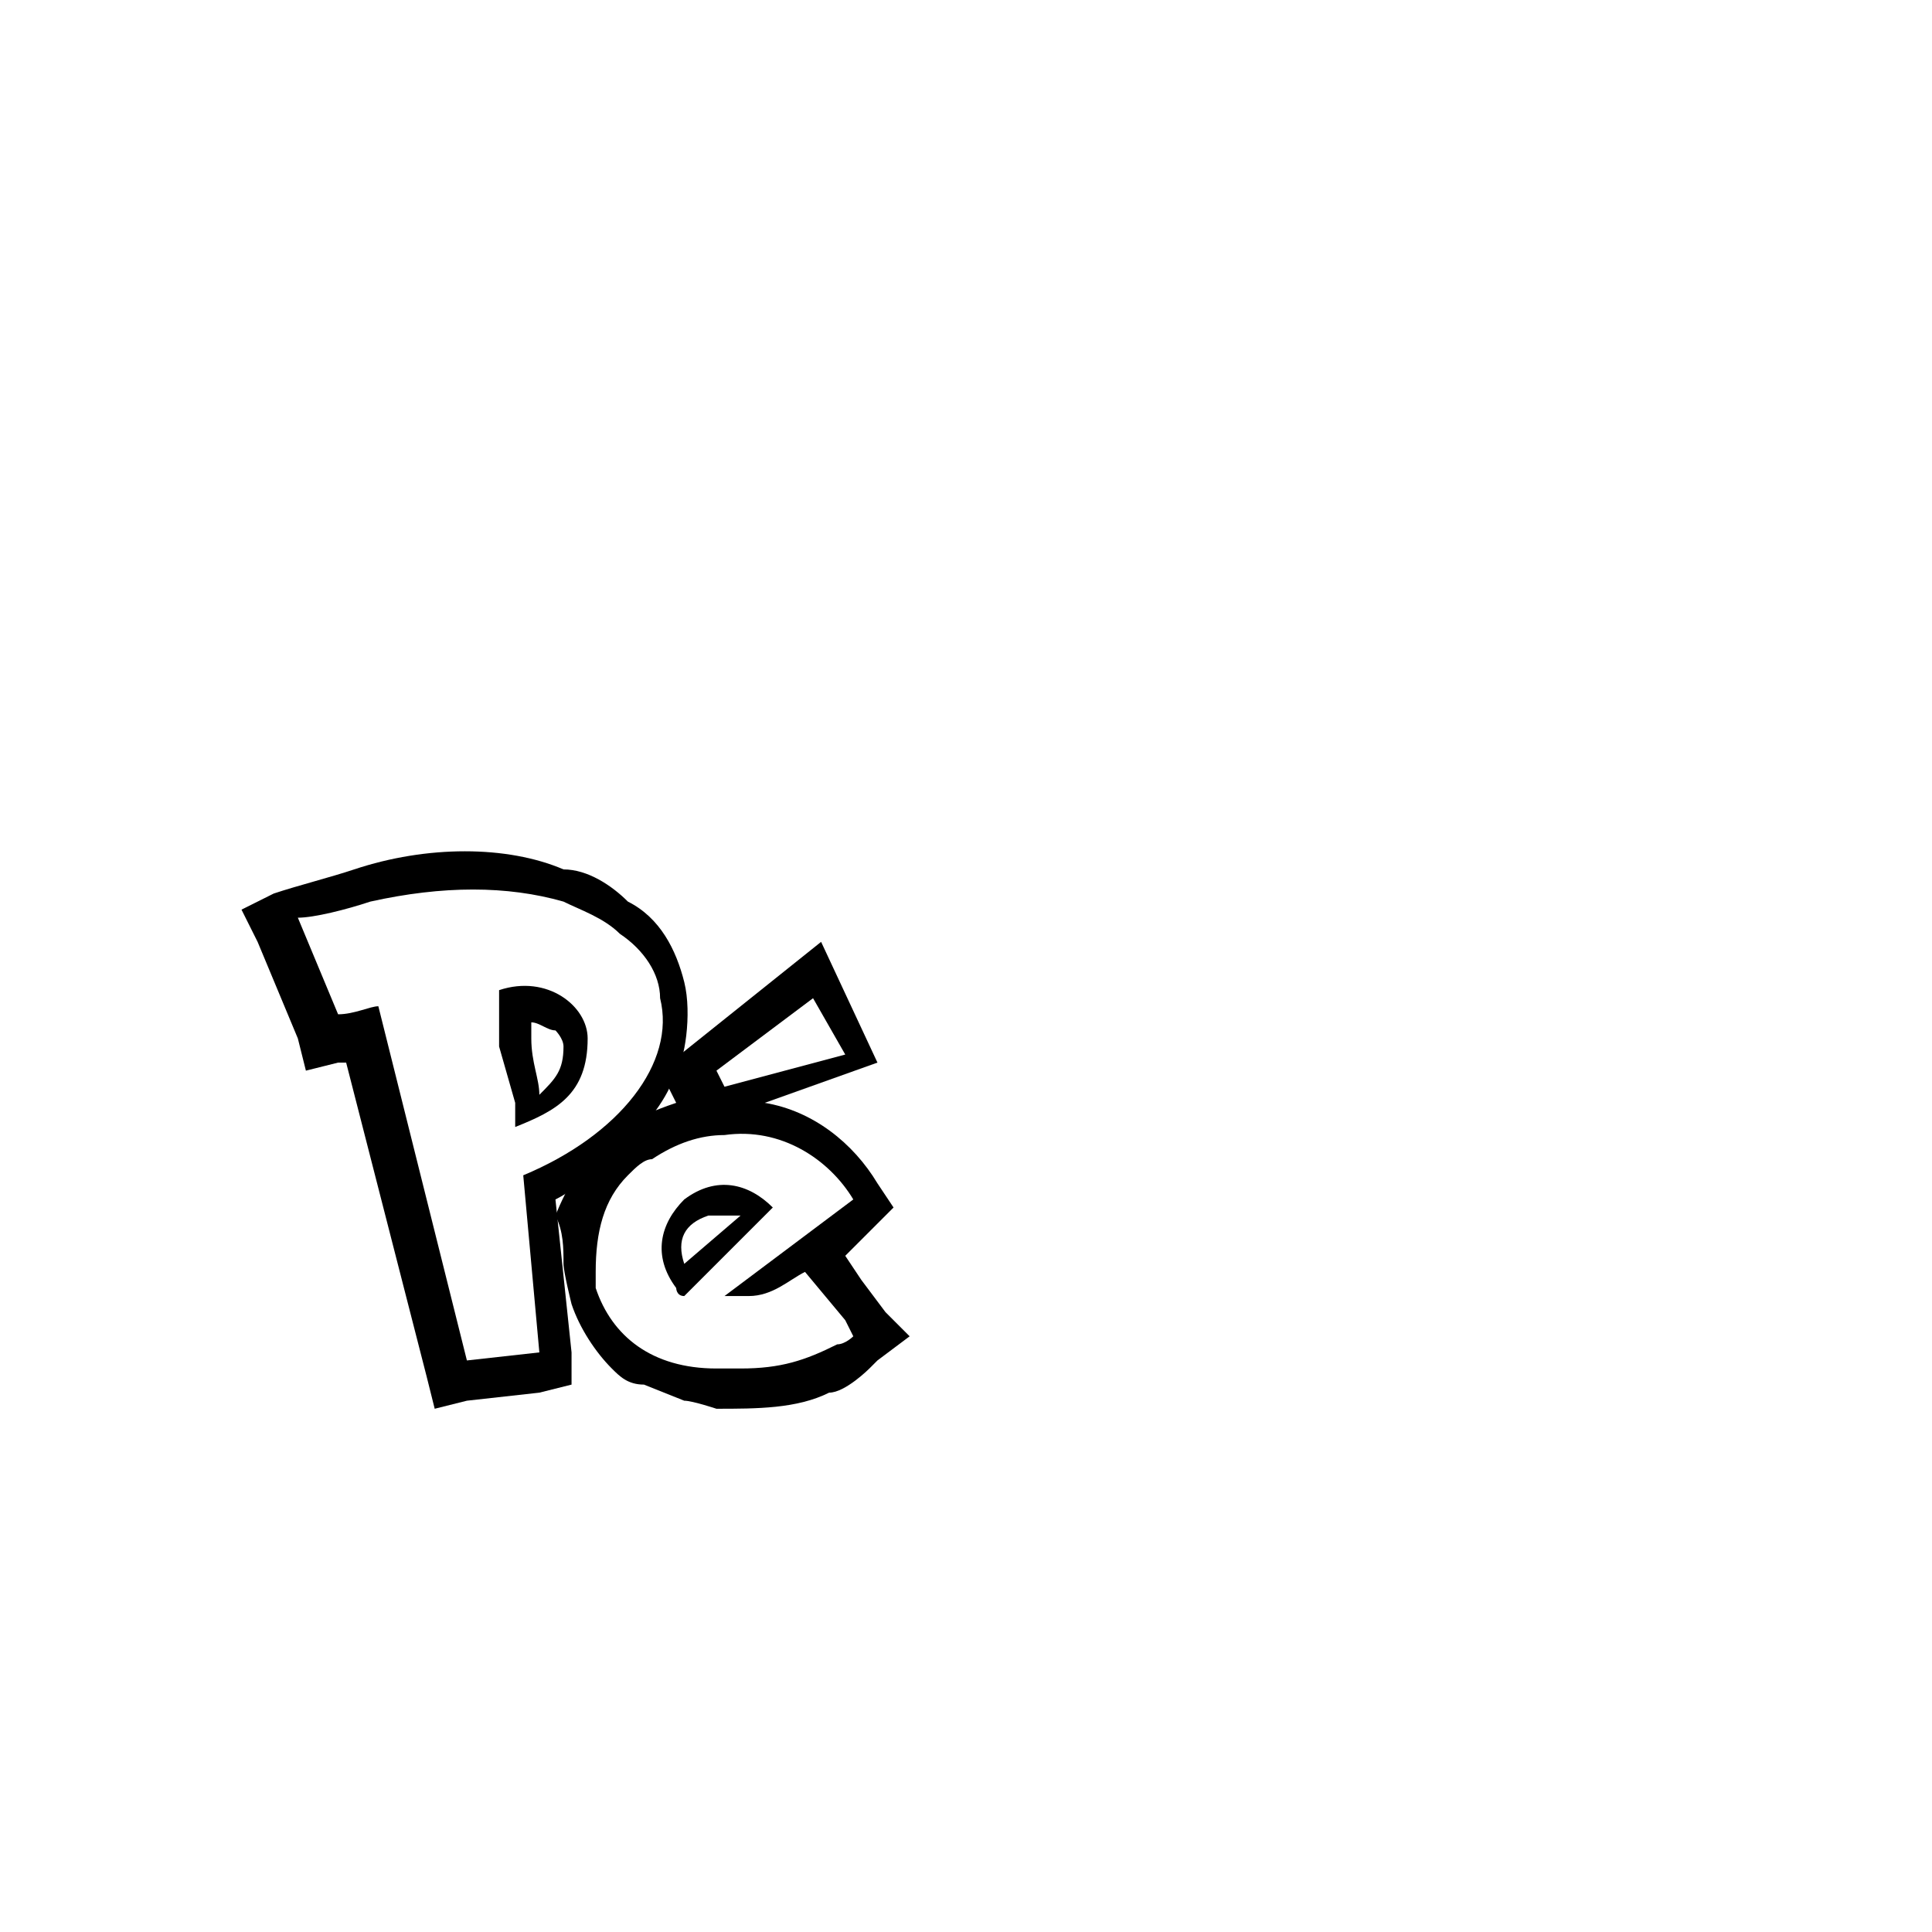
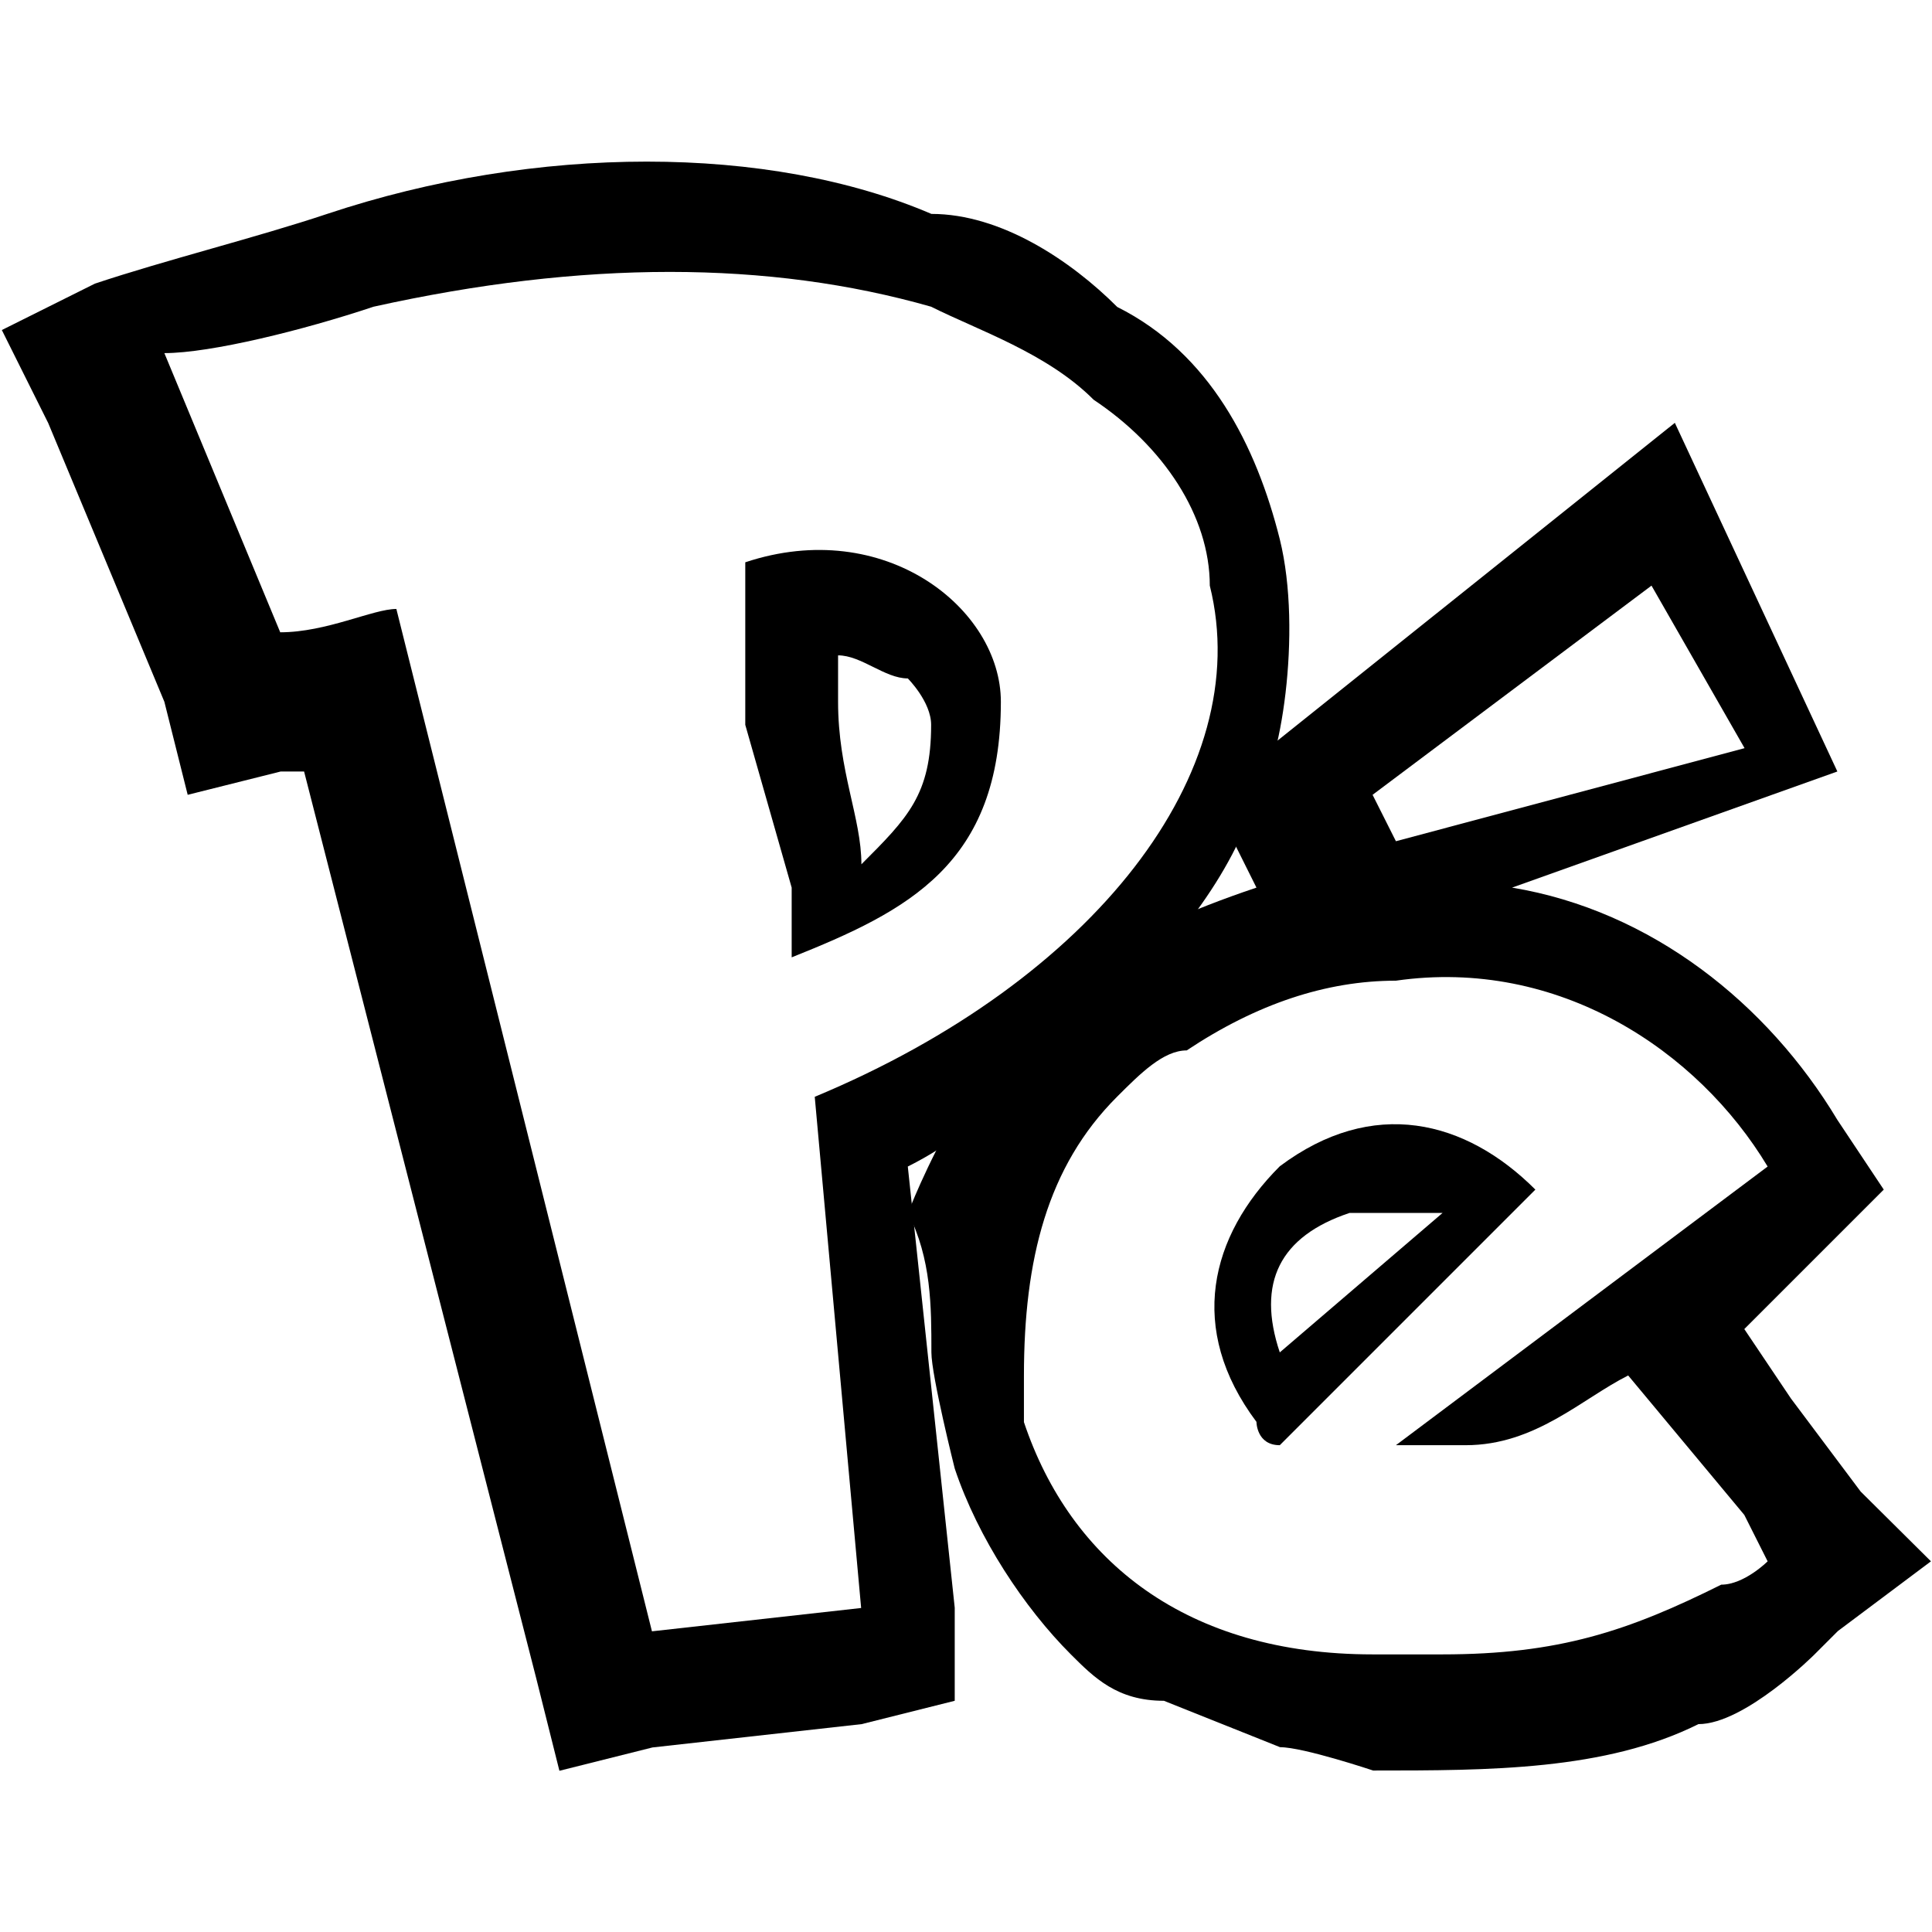
- <svg xmlns="http://www.w3.org/2000/svg" version="1.1" id="Layer_1" x="0px" y="0px" viewBox="0 0 24 24" style="enable-background:new 0 0 24 24;" xml:space="preserve">
+ <svg xmlns="http://www.w3.org/2000/svg" version="1.1" id="Layer_1" x="0px" y="0px" viewBox="0 0 737 737" style="enable-background:new 0 0 737 737;" xml:space="preserve">
  <g>
-     <polygon points="7.3,13 7.3,13 7.3,13  " />
-     <path d="M3.7,12.9c0,0,0.1,0.4,0.1,0.4l0.4-0.1l0.1,0l1,3.9l0.1,0.4l0.4-0.1l0.9-0.1l0.4-0.1l0-0.4l-0.2-1.9   c0.2-0.1,0.3-0.2,0.4-0.3c0,0,0.9-0.6,1.1-1.3c0.1-0.1,0.2-0.7,0.1-1.1c-0.1-0.4-0.3-0.8-0.7-1c-0.2-0.2-0.5-0.4-0.8-0.4   c-0.7-0.3-1.7-0.3-2.6,0c-0.3,0.1-0.7,0.2-1,0.3l-0.4,0.2l0.2,0.4L3.7,12.9z M4.6,11.2C5.5,11,6.3,11,7,11.2   c0.2,0.1,0.5,0.2,0.7,0.4c0.3,0.2,0.5,0.5,0.5,0.8c0.2,0.8-0.5,1.7-1.7,2.2l0,0l0.2,2.2l-0.9,0.1l-1.1-4.4c-0.1,0-0.3,0.1-0.5,0.1   l-0.5-1.2C3.9,11.4,4.3,11.3,4.6,11.2z" />
-     <path d="M6.4,13.7l0,0.3c0.5-0.2,0.9-0.4,0.9-1.1c0-0.4-0.5-0.8-1.1-0.6L6.2,13L6.4,13.7z M6.9,12.8c0,0,0.1,0.1,0.1,0.2   c0,0.3-0.1,0.4-0.3,0.6l0,0c0-0.2-0.1-0.4-0.1-0.7l0-0.2C6.7,12.7,6.8,12.8,6.9,12.8z" />
+     <path d="M381.8,276.5L381.8,276.5L381.8,276.5z" />
+     <path d="M62.7,267.7l8.9,35.5l35.5-8.9h8.9L204.5,640l8.9,35.5l35.5-8.9l79.8-8.9l35.5-8.9v-35.5L346.3,445   c17.7-8.9,26.6-17.7,35.5-26.6c0,0,79.8-53.2,97.5-115.2c8.9-8.9,17.7-62,8.9-97.5c-8.9-35.5-26.6-70.9-62-88.6   c-17.7-17.7-44.3-35.5-70.9-35.5c-62-26.6-150.7-26.6-230.5,0c-26.6,8.9-62,17.7-88.6,26.6L0.7,125.9l17.7,35.5L62.7,267.7z    M142.5,117c79.8-17.7,150.7-17.7,212.7,0c17.7,8.9,44.3,17.7,62,35.5c26.6,17.7,44.3,44.3,44.3,70.9   c17.7,70.9-44.3,150.7-150.7,195l0,0l17.7,195l-79.8,8.9l-97.5-390c-8.9,0-26.6,8.9-44.3,8.9L62.7,134.7   C80.4,134.7,115.9,125.9,142.5,117z" />
+     <path d="M302,338.6v26.6c44.3-17.7,79.8-35.5,79.8-97.5c0-35.5-44.3-70.9-97.5-53.2l0,62L302,338.6z M346.3,258.8   c0,0,8.9,8.9,8.9,17.7c0,26.6-8.9,35.5-26.6,53.2l0,0c0-17.7-8.9-35.5-8.9-62V250C328.6,250,337.5,258.8,346.3,258.8z" />
  </g>
  <g>
-     <path d="M9.6,15c-0.3-0.3-0.7-0.4-1.1-0.1c-0.3,0.3-0.4,0.7-0.1,1.1c0,0,0,0.1,0.1,0.1L9.6,15C9.6,15.1,9.6,15,9.6,15z M8.5,15.7   c-0.1-0.3,0-0.5,0.3-0.6c0.1,0,0.3,0,0.4,0L8.5,15.7z" />
-     <path d="M11,16.3L11,16.3l-0.3-0.4l-0.2-0.3l0.3-0.3l0.3-0.3l-0.2-0.3c-0.3-0.5-0.8-0.9-1.4-1l1.4-0.5l-0.7-1.5l-2,1.6l0.2,0.4   c-0.3,0.1-0.5,0.2-0.7,0.3c-0.5,0.3-0.8,1.1-0.8,1.1C7,15.3,7,15.5,7,15.7l0,0c0,0.1,0.1,0.5,0.1,0.5c0.1,0.3,0.3,0.6,0.5,0.8   c0.1,0.1,0.2,0.2,0.4,0.2l0.5,0.2c0.1,0,0.4,0.1,0.4,0.1c0.5,0,1,0,1.4-0.2c0.2,0,0.5-0.3,0.5-0.3c0,0,0.1-0.1,0.1-0.1l0.4-0.3   L11,16.3z M10.1,12.4l0.4,0.7L9,13.5l-0.1-0.2L10.1,12.4z M10.4,16.7c-0.4,0.2-0.7,0.3-1.2,0.3c-0.1,0-0.2,0-0.3,0   C8.1,17,7.6,16.6,7.4,16c0-0.1,0-0.1,0-0.2c0-0.5,0.1-0.9,0.4-1.2c0.1-0.1,0.2-0.2,0.3-0.2c0.3-0.2,0.6-0.3,0.9-0.3   c0.7-0.1,1.3,0.3,1.6,0.8L9,16.1c0.1,0,0.2,0,0.3,0c0.3,0,0.5-0.2,0.7-0.3l0.5,0.6l0.1,0.2C10.6,16.6,10.5,16.7,10.4,16.7z" />
+     <path d="M585.7,453.8c-26.6-26.6-62-35.5-97.5-8.9c-26.6,26.6-35.5,62-8.9,97.5c0,0,0,8.9,8.9,8.9L585.7,453.8   C585.7,462.7,585.7,453.8,585.7,453.8z M488.2,515.9c-8.9-26.6,0-44.3,26.6-53.2c8.9,0,26.6,0,35.5,0L488.2,515.9z" />
+     <path d="M709.8,569L709.8,569l-26.6-35.5L665.4,507l26.6-26.6l26.6-26.6l-17.7-26.6c-26.6-44.3-70.9-79.8-124.1-88.6l124.1-44.3   l-62-133L461.6,303.1l17.7,35.5c-26.6,8.9-44.3,17.7-62,26.6c-44.3,26.6-70.9,97.5-70.9,97.5c8.9,17.7,8.9,35.5,8.9,53.2l0,0   c0,8.9,8.9,44.3,8.9,44.3c8.9,26.6,26.6,53.2,44.3,70.9c8.9,8.9,17.7,17.7,35.5,17.7l44.3,17.7c8.9,0,35.5,8.9,35.5,8.9   c44.3,0,88.6,0,124.1-17.7c17.7,0,44.3-26.6,44.3-26.6l8.9-8.9l35.5-26.6L709.8,569z M630,223.4l35.5,62l-133,35.5l-8.9-17.7   L630,223.4z M656.6,604.5c-35.5,17.7-62,26.6-106.4,26.6c-8.9,0-17.7,0-26.6,0c-70.9,0-115.2-35.5-133-88.6c0-8.9,0-8.9,0-17.7   c0-44.3,8.9-79.8,35.5-106.4c8.9-8.9,17.7-17.7,26.6-17.7c26.6-17.7,53.2-26.6,79.8-26.6c62-8.9,115.2,26.6,141.8,70.9L532.5,551.3   c8.9,0,17.7,0,26.6,0c26.6,0,44.3-17.7,62-26.6l44.3,53.2l8.9,17.7C674.3,595.6,665.4,604.5,656.6,604.5z" />
  </g>
</svg>
